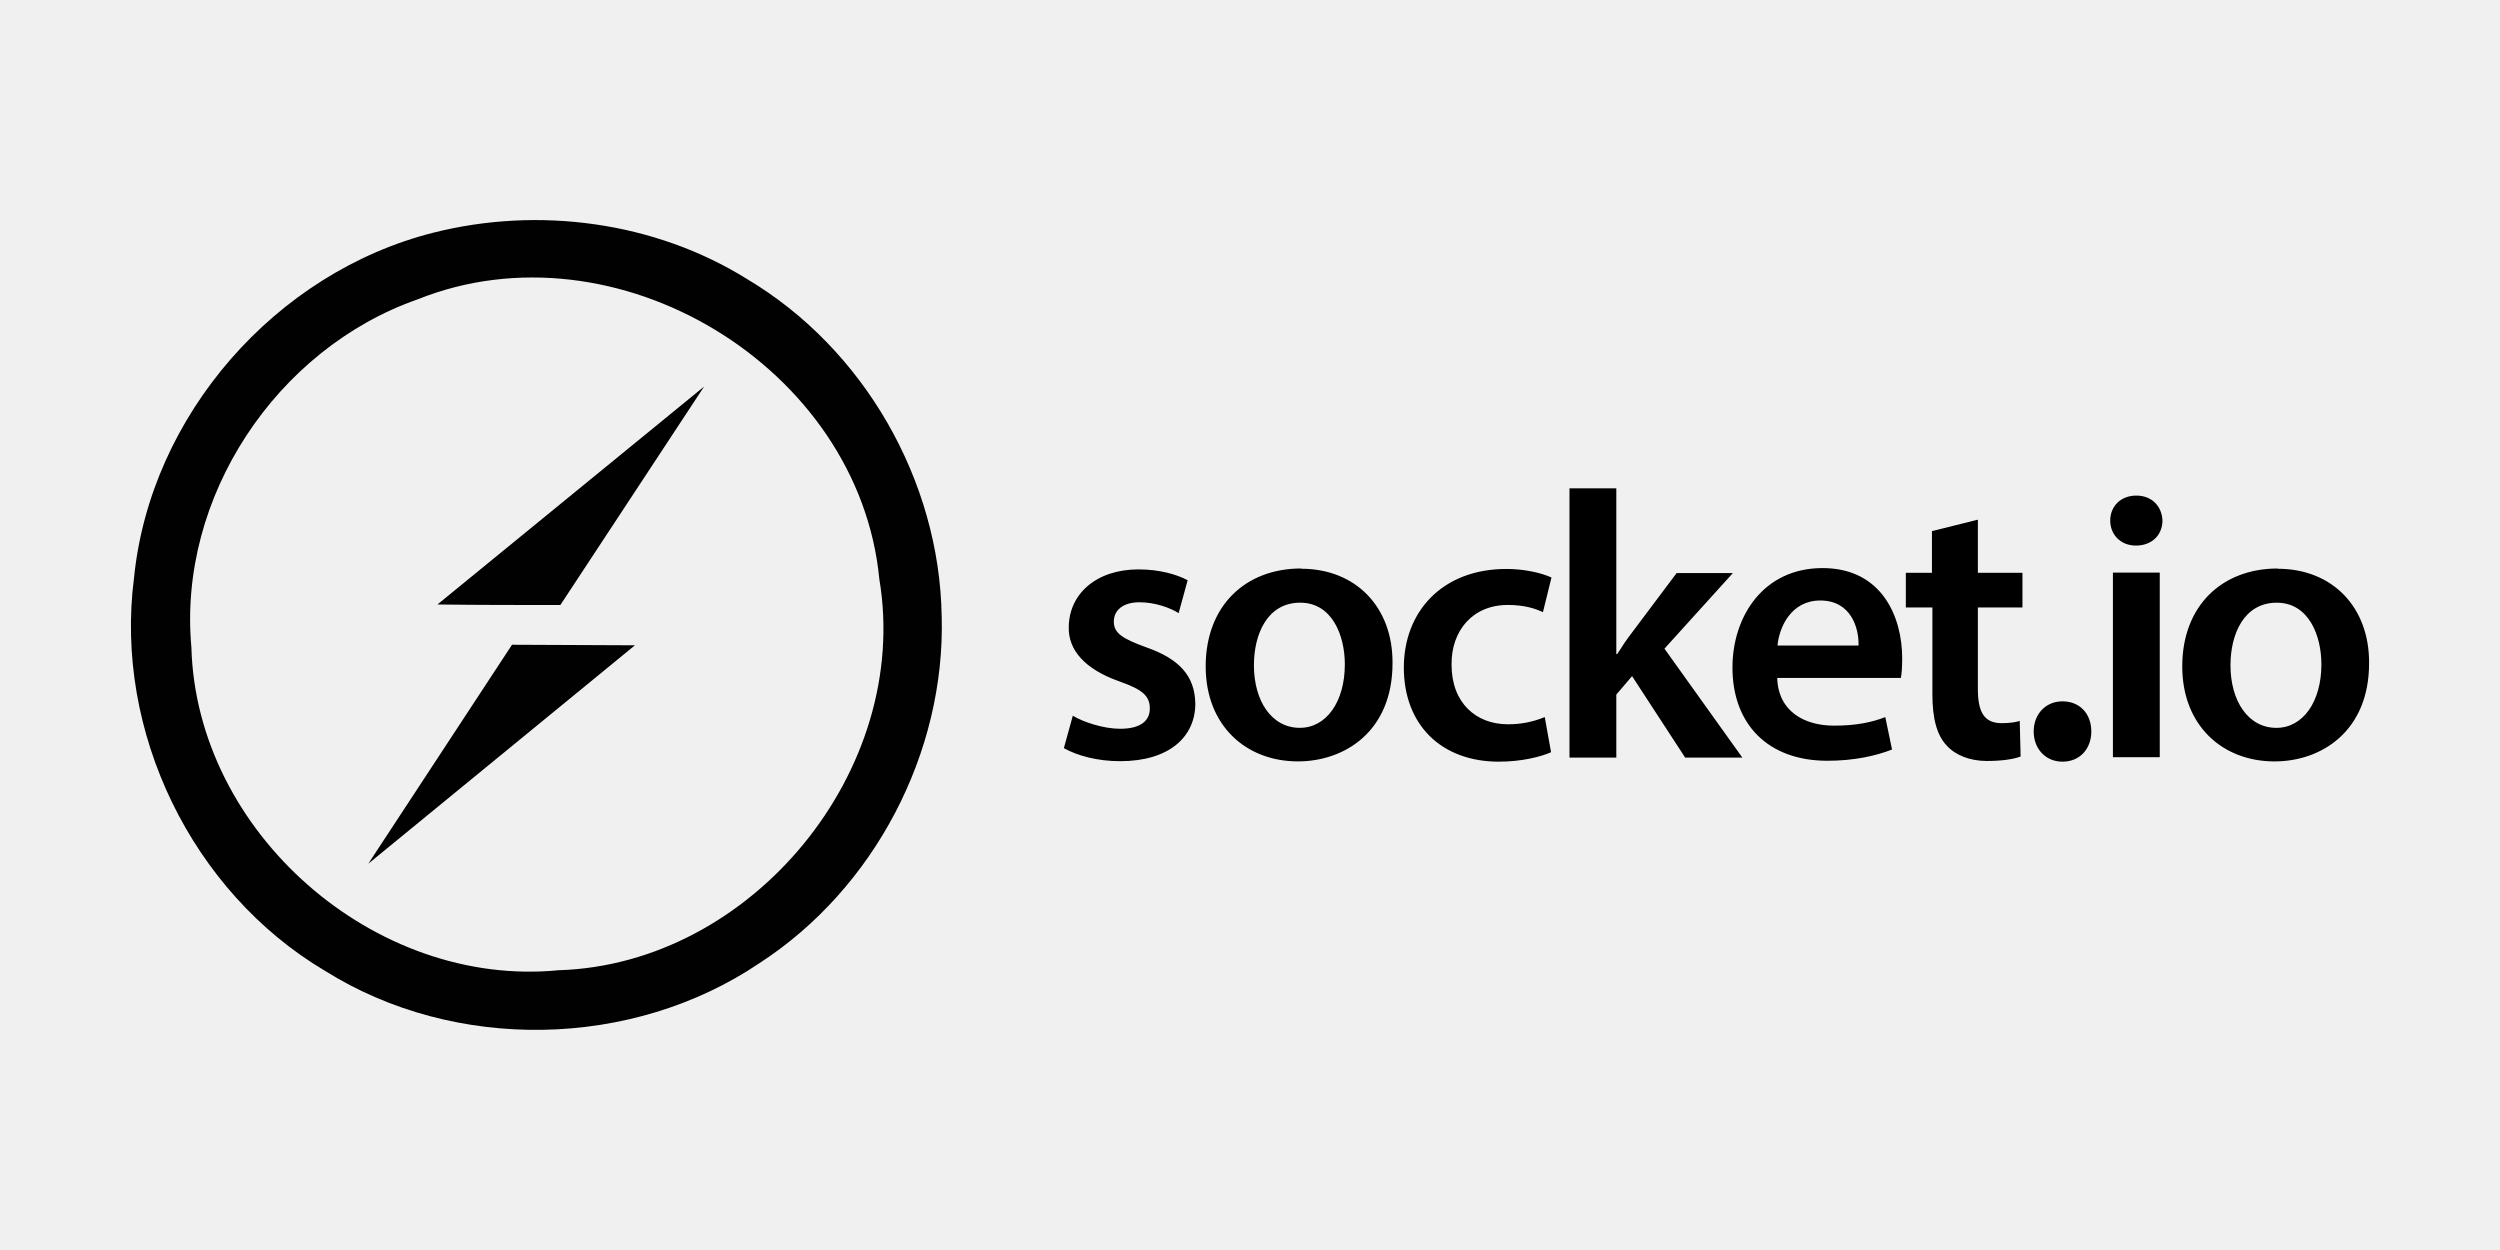
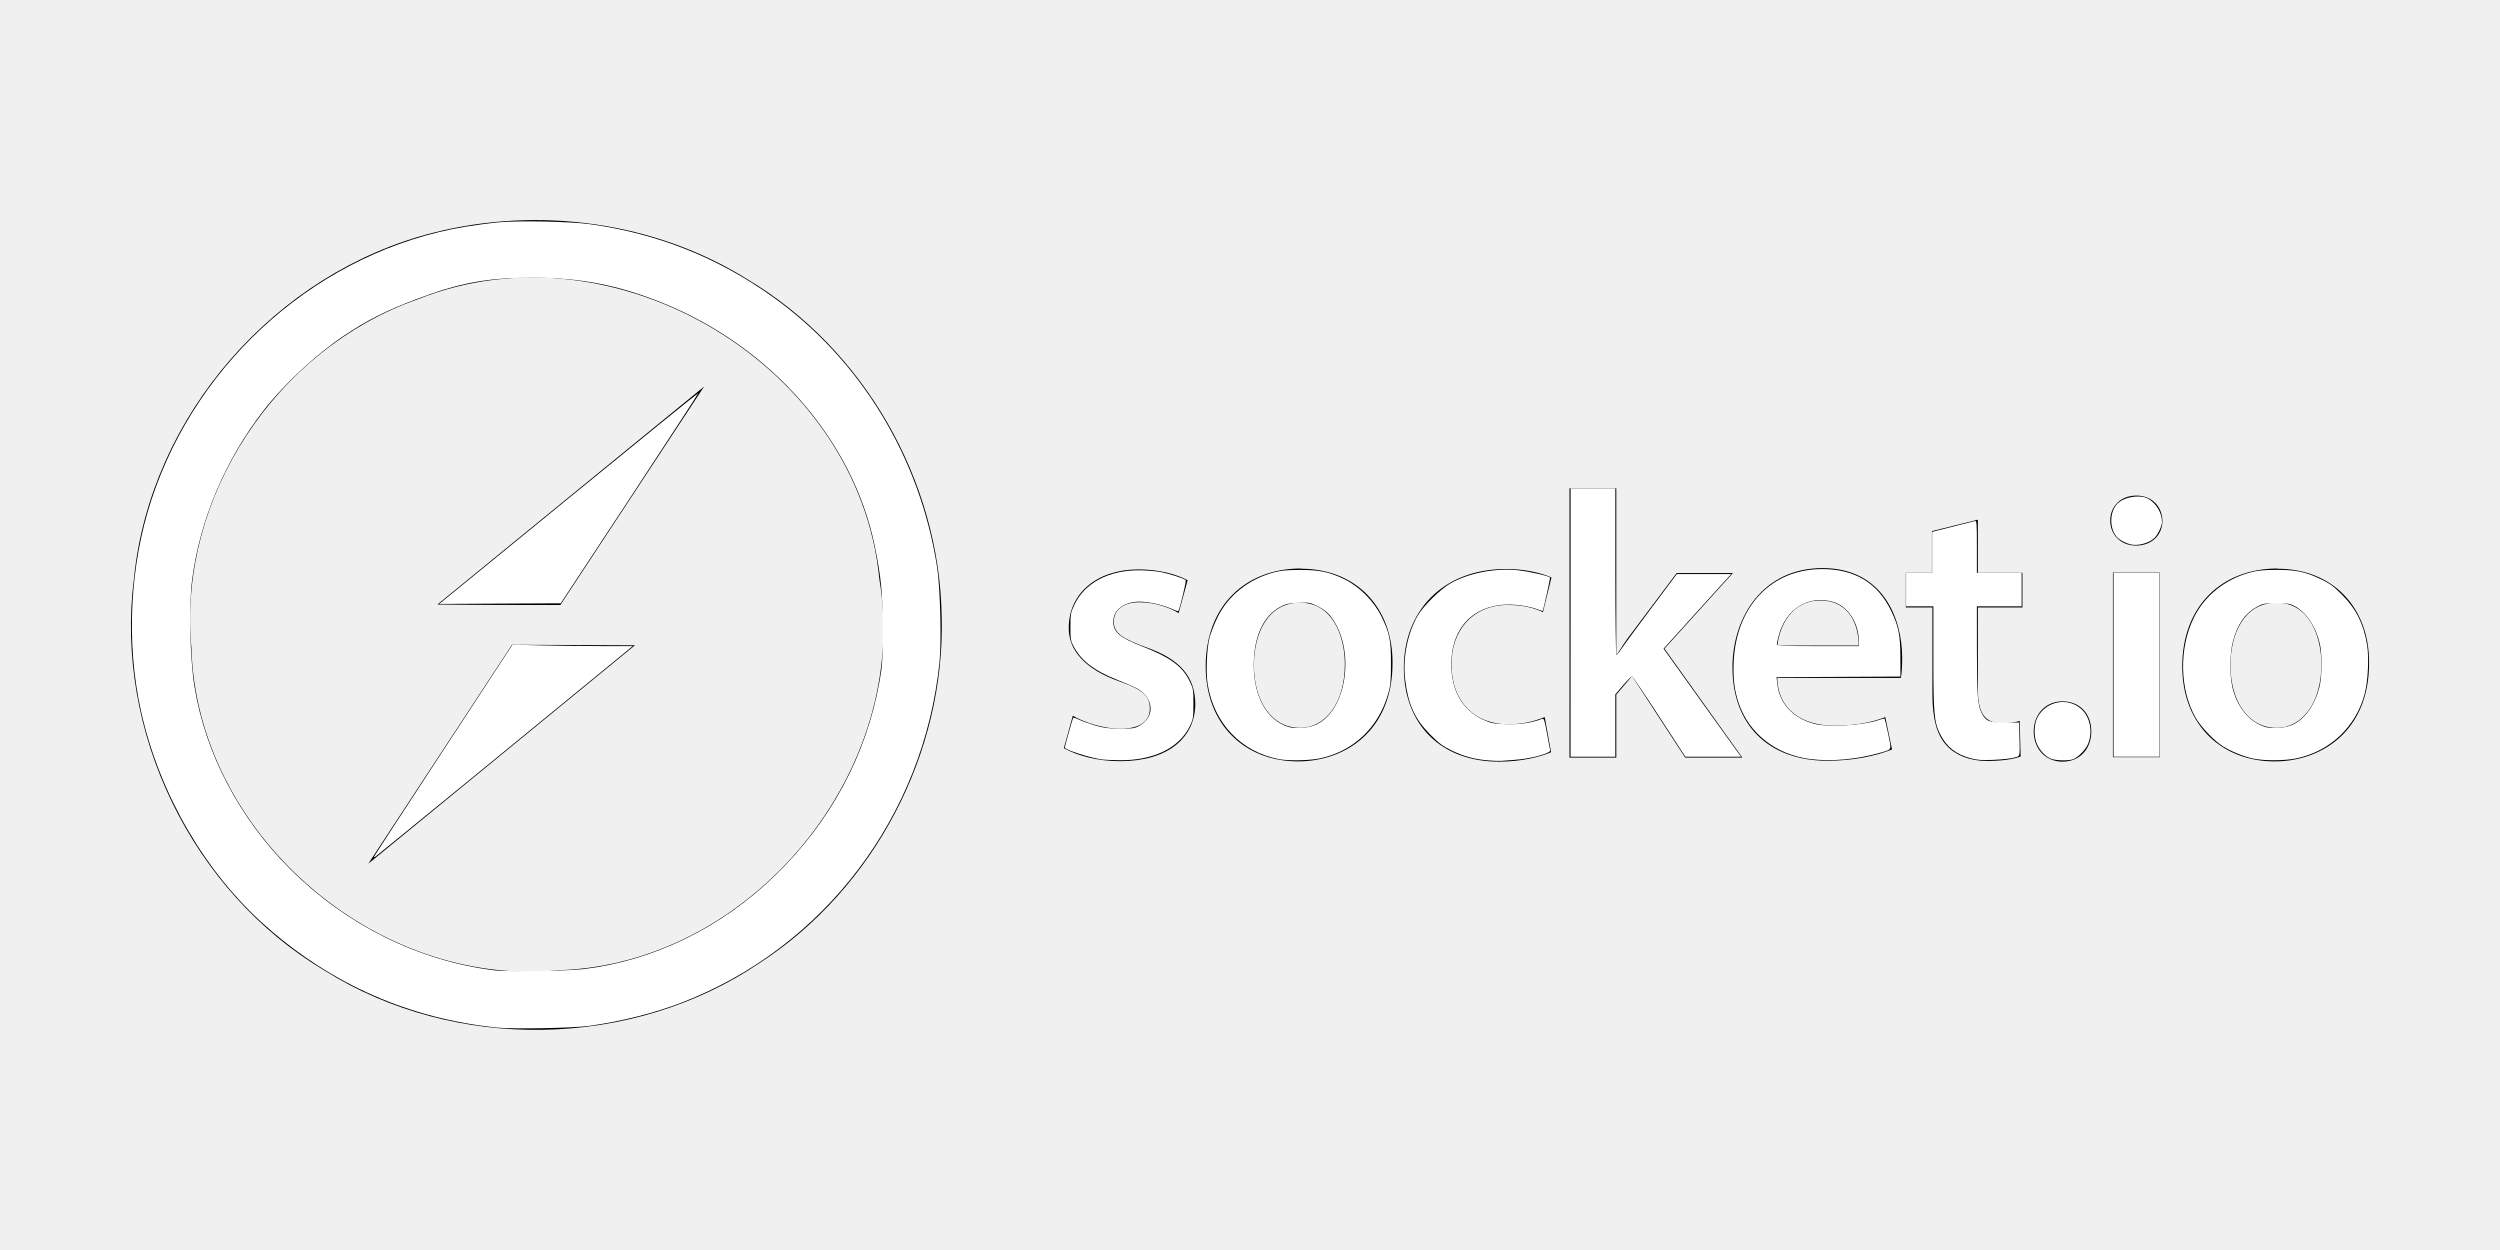
- <svg xmlns="http://www.w3.org/2000/svg" width="120" height="60">
-   <path d="M45.2 29.57c-.106-6.514-3.734-12.843-9.348-16.18-4.422-2.754-10-3.495-15.04-2.224-7.573 1.907-13.6 8.765-14.38 16.577-.953 7.388 2.78 15.067 9.162 18.854 6.25 3.92 14.75 3.76 20.867-.37 5.508-3.575 8.924-10.1 8.74-16.656zm-18.377 17c-8.844.874-17.398-6.62-17.636-15.5-.662-7.203 4.078-14.326 10.857-16.7 9.506-3.813 21.184 3.23 22.164 13.426 1.536 9.162-6.1 18.483-15.385 18.775zm-5.826-17.555l12.8-10.46-6.9 10.486c-1.96 0-3.92 0-5.88-.026zm3.6 1.933l5.88.026-12.8 10.486 6.9-10.513z" fill="#010101" />
-   <path d="M51.065 35.91c.648.367 1.62.627 2.7.627 2.356 0 3.61-1.167 3.61-2.766-.022-1.318-.756-2.14-2.356-2.7-1.124-.41-1.556-.67-1.556-1.232 0-.54.432-.93 1.232-.93.778 0 1.49.28 1.88.52l.432-1.578c-.52-.28-1.36-.52-2.356-.52-2.053 0-3.35 1.2-3.35 2.788-.022 1.037.713 1.988 2.442 2.593 1.102.39 1.448.692 1.448 1.297 0 .583-.432.972-1.426.972-.8 0-1.772-.324-2.27-.627zm11.39-8.623c-2.68 0-4.582 1.794-4.582 4.7 0 2.83 1.923 4.56 4.43 4.56 2.248 0 4.538-1.448 4.538-4.71.022-2.68-1.75-4.538-4.387-4.538zm-.043 1.642c1.534 0 2.14 1.578 2.14 2.96 0 1.794-.886 3.047-2.16 3.047-1.36 0-2.204-1.297-2.204-3.004 0-1.47.627-3.004 2.226-3.004zm11.735 5.49a4.49 4.49 0 0 1-1.772.346c-1.534 0-2.7-1.037-2.7-2.853-.022-1.62.994-2.874 2.7-2.874.8 0 1.318.173 1.686.346l.41-1.664c-.52-.238-1.34-.41-2.16-.41-3.112 0-4.927 2.075-4.927 4.733 0 2.745 1.794 4.517 4.56 4.517 1.102 0 2.03-.238 2.507-.454zm3.436-10.978h-2.248v12.923h2.248V33.34l.756-.886 2.55 3.912h2.745l-3.74-5.23 3.285-3.63h-2.7l-2.14 2.853c-.238.303-.497.692-.713 1.037h-.043zM91.24 32.54c.043-.194.065-.52.065-.95 0-1.945-.95-4.322-3.825-4.322-2.83 0-4.322 2.312-4.322 4.776 0 2.7 1.686 4.473 4.56 4.473 1.275 0 2.334-.238 3.1-.54l-.324-1.556c-.67.26-1.426.41-2.464.41-1.426 0-2.68-.692-2.723-2.29zm-5.92-1.556c.086-.908.67-2.16 2.053-2.16 1.49 0 1.86 1.34 1.837 2.16zm7.413-5.49v2h-1.253v1.664h1.275v4.17c0 1.167.216 1.967.692 2.464.41.454 1.102.735 1.923.735.713 0 1.297-.086 1.62-.216l-.043-1.707c-.194.065-.497.108-.864.108-.864 0-1.145-.562-1.145-1.642v-3.912h2.14v-1.664h-2.14v-2.55zM99 36.56c.843 0 1.383-.627 1.383-1.448 0-.864-.562-1.448-1.383-1.448-.8 0-1.383.605-1.383 1.448 0 .82.562 1.448 1.383 1.448zm4.668-.216v-8.86h-2.248v8.86zm-1.124-12.556c-.756 0-1.253.52-1.253 1.2 0 .67.497 1.2 1.232 1.2.778 0 1.275-.52 1.275-1.2-.022-.67-.497-1.2-1.253-1.2zm6.786 3.5c-2.68 0-4.582 1.794-4.582 4.7 0 2.83 1.923 4.56 4.43 4.56 2.248 0 4.538-1.448 4.538-4.71.022-2.68-1.75-4.538-4.387-4.538zm-.043 1.642c1.534 0 2.14 1.578 2.14 2.96 0 1.794-.886 3.047-2.16 3.047-1.36 0-2.204-1.297-2.204-3.004 0-1.47.627-3.004 2.226-3.004z" />
+ <svg xmlns="http://www.w3.org/2000/svg" width="120" height="60" version="1.1" id="svg2">
+   <defs id="defs2" />
+   <path d="M45.2 29.57c-.106-6.514-3.734-12.843-9.348-16.18-4.422-2.754-10-3.495-15.04-2.224-7.573 1.907-13.6 8.765-14.38 16.577-.953 7.388 2.78 15.067 9.162 18.854 6.25 3.92 14.75 3.76 20.867-.37 5.508-3.575 8.924-10.1 8.74-16.656zm-18.377 17c-8.844.874-17.398-6.62-17.636-15.5-.662-7.203 4.078-14.326 10.857-16.7 9.506-3.813 21.184 3.23 22.164 13.426 1.536 9.162-6.1 18.483-15.385 18.775zm-5.826-17.555l12.8-10.46-6.9 10.486c-1.96 0-3.92 0-5.88-.026zm3.6 1.933l5.88.026-12.8 10.486 6.9-10.513z" fill="#010101" id="path1" />
+   <path d="M51.065 35.91c.648.367 1.62.627 2.7.627 2.356 0 3.61-1.167 3.61-2.766-.022-1.318-.756-2.14-2.356-2.7-1.124-.41-1.556-.67-1.556-1.232 0-.54.432-.93 1.232-.93.778 0 1.49.28 1.88.52l.432-1.578c-.52-.28-1.36-.52-2.356-.52-2.053 0-3.35 1.2-3.35 2.788-.022 1.037.713 1.988 2.442 2.593 1.102.39 1.448.692 1.448 1.297 0 .583-.432.972-1.426.972-.8 0-1.772-.324-2.27-.627zm11.39-8.623c-2.68 0-4.582 1.794-4.582 4.7 0 2.83 1.923 4.56 4.43 4.56 2.248 0 4.538-1.448 4.538-4.71.022-2.68-1.75-4.538-4.387-4.538zm-.043 1.642c1.534 0 2.14 1.578 2.14 2.96 0 1.794-.886 3.047-2.16 3.047-1.36 0-2.204-1.297-2.204-3.004 0-1.47.627-3.004 2.226-3.004zm11.735 5.49a4.49 4.49 0 0 1-1.772.346c-1.534 0-2.7-1.037-2.7-2.853-.022-1.62.994-2.874 2.7-2.874.8 0 1.318.173 1.686.346l.41-1.664c-.52-.238-1.34-.41-2.16-.41-3.112 0-4.927 2.075-4.927 4.733 0 2.745 1.794 4.517 4.56 4.517 1.102 0 2.03-.238 2.507-.454zm3.436-10.978h-2.248v12.923h2.248V33.34l.756-.886 2.55 3.912h2.745l-3.74-5.23 3.285-3.63h-2.7l-2.14 2.853c-.238.303-.497.692-.713 1.037h-.043zM91.24 32.54c.043-.194.065-.52.065-.95 0-1.945-.95-4.322-3.825-4.322-2.83 0-4.322 2.312-4.322 4.776 0 2.7 1.686 4.473 4.56 4.473 1.275 0 2.334-.238 3.1-.54l-.324-1.556c-.67.26-1.426.41-2.464.41-1.426 0-2.68-.692-2.723-2.29zm-5.92-1.556c.086-.908.67-2.16 2.053-2.16 1.49 0 1.86 1.34 1.837 2.16zm7.413-5.49v2h-1.253v1.664h1.275v4.17c0 1.167.216 1.967.692 2.464.41.454 1.102.735 1.923.735.713 0 1.297-.086 1.62-.216l-.043-1.707c-.194.065-.497.108-.864.108-.864 0-1.145-.562-1.145-1.642v-3.912h2.14v-1.664h-2.14v-2.55zM99 36.56c.843 0 1.383-.627 1.383-1.448 0-.864-.562-1.448-1.383-1.448-.8 0-1.383.605-1.383 1.448 0 .82.562 1.448 1.383 1.448zm4.668-.216v-8.86h-2.248v8.86zm-1.124-12.556c-.756 0-1.253.52-1.253 1.2 0 .67.497 1.2 1.232 1.2.778 0 1.275-.52 1.275-1.2-.022-.67-.497-1.2-1.253-1.2zm6.786 3.5c-2.68 0-4.582 1.794-4.582 4.7 0 2.83 1.923 4.56 4.43 4.56 2.248 0 4.538-1.448 4.538-4.71.022-2.68-1.75-4.538-4.387-4.538zm-.043 1.642c1.534 0 2.14 1.578 2.14 2.96 0 1.794-.886 3.047-2.16 3.047-1.36 0-2.204-1.297-2.204-3.004 0-1.47.627-3.004 2.226-3.004z" id="path2" />
+   <path style="fill:#ffffff;stroke-width:0.06" d="M 23.857,49.323 C 19.651,48.89 15.939,47.261 12.763,44.456 9.851,41.883 7.657,38.107 6.772,34.145 6.042,30.874 6.225,27.164 7.274,23.976 9.503,17.199 15.423,12.045 22.306,10.888 c 0.476,-0.08 1.208,-0.177 1.627,-0.216 0.977,-0.091 3.462,-0.04 4.397,0.091 3.248,0.455 6.123,1.6 8.767,3.491 4.213,3.014 7.065,7.707 7.883,12.973 0.153,0.985 0.218,3.569 0.114,4.575 -0.76,7.378 -5.524,13.67 -12.351,16.313 -1.31,0.507 -2.863,0.9 -4.443,1.125 -0.77,0.109 -3.665,0.164 -4.443,0.084 z m 4.115,-2.802 c 3.379,-0.392 6.646,-1.983 9.237,-4.501 2.654,-2.579 4.363,-5.747 5.002,-9.276 0.144,-0.793 0.157,-1.002 0.16,-2.505 0.004,-1.719 -0.075,-2.543 -0.386,-4.048 -1.05,-5.076 -4.983,-9.565 -10.221,-11.667 -2.114,-0.848 -3.908,-1.193 -6.208,-1.194 -2.194,-2.45e-4 -3.516,0.246 -5.606,1.043 -1.456,0.555 -2.32,0.992 -3.437,1.738 -1.325,0.885 -2.885,2.334 -3.851,3.577 -1.851,2.381 -3.08,5.293 -3.443,8.155 -0.159,1.256 -0.1,3.807 0.119,5.139 0.528,3.207 2.15,6.292 4.59,8.732 2.691,2.691 6.162,4.412 9.81,4.863 0.563,0.07 3.479,0.03 4.235,-0.057 z" id="path3" />
+   <path style="fill:#ffffff;stroke-width:0.06" d="m 21.262,28.843 c 0.098,-0.079 2.889,-2.358 6.202,-5.065 3.312,-2.707 6.033,-4.913 6.045,-4.9 0.012,0.012 -1.467,2.285 -3.286,5.051 l -3.309,5.029 -2.915,0.015 -2.915,0.015 z" id="path4" />
+   <path style="fill:#ffffff;stroke-width:0.06" d="m 17.959,41.111 c 0.012,-0.032 1.512,-2.333 3.333,-5.113 l 3.31,-5.055 1.372,0.035 c 0.754,0.019 2.052,0.035 2.884,0.035 l 1.512,1.38e-4 -0.827,0.68 c -2.948,2.424 -11.457,9.383 -11.525,9.425 -0.05,0.031 -0.073,0.028 -0.06,-0.008 z" id="path5" />
+   <path style="fill:#ffffff;stroke-width:0.06" d="m 52.932,36.459 c -0.622,-0.084 -1.819,-0.467 -1.819,-0.582 0,-0.055 0.368,-1.37 0.397,-1.418 0.015,-0.024 0.131,0.009 0.258,0.074 0.127,0.065 0.468,0.19 0.757,0.277 0.431,0.131 0.65,0.16 1.212,0.165 0.601,0.005 0.717,-0.011 0.934,-0.127 0.805,-0.43 0.724,-1.388 -0.156,-1.834 -0.152,-0.077 -0.554,-0.25 -0.894,-0.385 -1.081,-0.429 -1.694,-0.892 -2.061,-1.559 -0.168,-0.305 -0.179,-0.364 -0.179,-0.981 0,-0.615 0.012,-0.682 0.191,-1.06 0.495,-1.046 1.633,-1.654 3.093,-1.654 0.336,0 0.808,0.038 1.049,0.084 0.422,0.081 1.104,0.303 1.2,0.391 0.038,0.034 -0.288,1.399 -0.355,1.487 -0.01,0.013 -0.173,-0.046 -0.362,-0.13 -0.473,-0.211 -1.268,-0.364 -1.675,-0.322 -0.664,0.069 -1.085,0.438 -1.085,0.952 0,0.506 0.304,0.768 1.369,1.182 1.346,0.523 1.938,0.952 2.283,1.652 0.188,0.381 0.195,0.424 0.195,1.114 0,0.672 -0.011,0.739 -0.175,1.075 -0.513,1.05 -1.758,1.651 -3.374,1.63 -0.344,-0.004 -0.707,-0.019 -0.805,-0.032 z" id="path6" />
+   <path style="fill:#ffffff;stroke-width:0.06" d="m 61.376,36.436 c -1.809,-0.355 -3.104,-1.72 -3.406,-3.588 -0.092,-0.573 -0.046,-1.714 0.091,-2.251 0.055,-0.213 0.223,-0.643 0.375,-0.954 0.51,-1.049 1.482,-1.832 2.679,-2.158 0.364,-0.099 0.639,-0.127 1.27,-0.128 0.957,-0.002 1.409,0.092 2.147,0.447 0.709,0.341 1.417,1.052 1.773,1.779 0.397,0.812 0.462,1.132 0.462,2.266 -4.46e-4,0.845 -0.02,1.051 -0.137,1.458 -0.468,1.631 -1.676,2.764 -3.303,3.1 -0.492,0.101 -1.508,0.117 -1.951,0.03 z m 1.694,-1.61 c 1.595,-0.597 2.047,-3.71 0.768,-5.286 -0.127,-0.157 -0.347,-0.321 -0.587,-0.44 -0.365,-0.18 -0.412,-0.188 -0.938,-0.164 -0.471,0.021 -0.601,0.051 -0.87,0.197 -0.813,0.444 -1.261,1.434 -1.263,2.793 -0.003,1.517 0.636,2.653 1.669,2.968 0.299,0.091 0.883,0.059 1.221,-0.068 z" id="path7" />
+   <path style="fill:#ffffff;stroke-width:0.06" d="m 71.421,36.498 c -0.662,-0.056 -1.166,-0.195 -1.759,-0.483 -0.412,-0.2 -0.602,-0.343 -1.014,-0.76 -0.74,-0.749 -1.054,-1.436 -1.197,-2.619 -0.127,-1.046 0.109,-2.247 0.609,-3.099 0.27,-0.46 1.066,-1.245 1.543,-1.522 0.872,-0.506 2.177,-0.762 3.267,-0.641 0.562,0.062 1.481,0.274 1.53,0.351 0.018,0.029 -0.313,1.539 -0.352,1.602 -0.004,0.007 -0.147,-0.039 -0.316,-0.104 -0.169,-0.064 -0.541,-0.143 -0.825,-0.176 -1.955,-0.222 -3.241,0.901 -3.243,2.833 -0.002,1.281 0.524,2.194 1.534,2.667 0.362,0.17 0.471,0.191 1.093,0.213 0.652,0.023 1.258,-0.066 1.734,-0.256 0.083,-0.033 0.116,0.069 0.228,0.695 0.072,0.404 0.142,0.769 0.155,0.811 0.046,0.146 -0.935,0.412 -1.703,0.463 -0.279,0.018 -0.574,0.04 -0.656,0.049 -0.082,0.009 -0.364,-0.002 -0.626,-0.024 z" id="path8" />
+   <path style="fill:#ffffff;stroke-width:0.06" d="m 75.388,29.881 v -6.441 h 1.074 1.074 v 3.996 c 0,2.216 0.023,3.996 0.052,3.996 0.028,0 0.126,-0.114 0.216,-0.253 0.091,-0.139 0.731,-1.012 1.424,-1.938 l 1.259,-1.685 h 1.304 1.304 l -0.289,0.317 c -0.159,0.174 -0.889,0.98 -1.623,1.791 l -1.333,1.474 1.717,2.399 c 0.944,1.319 1.783,2.486 1.862,2.593 l 0.145,0.194 H 82.236 80.898 L 79.649,34.403 c -0.687,-1.055 -1.276,-1.925 -1.309,-1.934 -0.033,-0.008 -0.227,0.182 -0.432,0.423 l -0.373,0.438 v 1.496 1.496 h -1.074 -1.074 z" id="path9" />
+   <path style="fill:#ffffff;stroke-width:0.06" d="m 86.888,36.435 c -1.633,-0.211 -2.916,-1.208 -3.421,-2.659 -0.213,-0.613 -0.286,-1.205 -0.249,-2.017 0.124,-2.671 1.818,-4.443 4.246,-4.443 1.563,0 2.667,0.667 3.308,1.998 0.359,0.747 0.443,1.166 0.447,2.237 l 0.003,0.924 -2.975,0.015 -2.975,0.015 0.04,0.342 c 0.11,0.935 0.755,1.626 1.773,1.896 0.664,0.177 2.358,0.078 3.09,-0.18 0.144,-0.051 0.271,-0.082 0.284,-0.069 0.012,0.012 0.09,0.339 0.172,0.726 0.167,0.791 0.183,0.746 -0.304,0.889 -1.155,0.34 -2.405,0.458 -3.438,0.325 z m 2.335,-5.674 c -0.002,-0.86 -0.524,-1.658 -1.218,-1.866 -1.186,-0.354 -2.291,0.325 -2.626,1.614 -0.05,0.193 -0.091,0.386 -0.091,0.428 0,0.061 0.401,0.077 1.968,0.077 h 1.968 z" id="path10" />
+   <path style="fill:#ffffff;stroke-width:0.06" d="M 94.592,36.397 C 93.879,36.203 93.439,35.855 93.127,35.24 92.839,34.672 92.803,34.264 92.803,31.575 V 29.105 H 92.147 91.491 V 28.3 27.495 h 0.626 0.626 v -0.982 -0.982 l 0.224,-0.059 c 0.123,-0.032 0.559,-0.142 0.969,-0.244 0.41,-0.102 0.792,-0.199 0.85,-0.216 0.097,-0.029 0.104,0.057 0.104,1.225 v 1.257 h 1.074 1.074 v 0.805 0.805 h -1.074 -1.074 l 0.001,2.073 c 0.001,2.179 0.038,2.687 0.223,3.042 0.209,0.403 0.352,0.462 1.123,0.462 h 0.681 l 0.012,0.552 c 0.026,1.167 0.053,1.043 -0.251,1.132 -0.148,0.043 -0.59,0.092 -0.984,0.108 -0.569,0.023 -0.795,0.008 -1.103,-0.076 z" id="path11" />
+   <path style="fill:#ffffff;stroke-width:0.06" d="M 101.451,31.909 V 27.495 h 1.103 1.103 v 4.414 4.414 h -1.103 -1.103 z" id="path12" />
+   <path style="fill:#ffffff;stroke-width:0.06" d="m 102.256,26.128 c -0.243,-0.061 -0.516,-0.208 -0.639,-0.344 -0.367,-0.406 -0.367,-1.182 1.4e-4,-1.589 0.306,-0.338 1.075,-0.475 1.48,-0.263 0.387,0.202 0.681,0.687 0.678,1.117 -10e-4,0.203 -0.193,0.609 -0.364,0.774 -0.265,0.254 -0.798,0.394 -1.155,0.305 z" id="path13" />
+   <path style="fill:#ffffff;stroke-width:0.06" d="m 98.439,36.417 c -0.252,-0.112 -0.474,-0.335 -0.635,-0.639 -0.188,-0.355 -0.19,-0.986 -0.004,-1.344 0.407,-0.784 1.455,-0.984 2.101,-0.401 0.417,0.377 0.558,1.067 0.337,1.646 -0.11,0.289 -0.471,0.665 -0.732,0.764 -0.216,0.082 -0.857,0.066 -1.067,-0.027 z" id="path14" />
+   <path style="fill:#ffffff;stroke-width:0.06" d="m 108.153,36.412 c -0.462,-0.101 -1.004,-0.319 -1.431,-0.576 -0.412,-0.249 -1.072,-0.933 -1.325,-1.377 -0.774,-1.353 -0.814,-3.327 -0.096,-4.803 0.514,-1.056 1.493,-1.845 2.694,-2.173 0.363,-0.099 0.641,-0.127 1.27,-0.129 0.947,-0.003 1.384,0.089 2.147,0.452 0.409,0.194 0.6,0.335 0.988,0.725 0.705,0.709 1.054,1.408 1.222,2.45 0.097,0.6 0.041,1.711 -0.117,2.315 -0.416,1.593 -1.668,2.773 -3.299,3.109 -0.552,0.114 -1.544,0.116 -2.053,0.006 z m 1.796,-1.585 c 0.631,-0.236 1.142,-0.918 1.383,-1.844 0.123,-0.474 0.137,-1.549 0.026,-2.058 -0.179,-0.82 -0.649,-1.531 -1.211,-1.832 -0.22,-0.118 -0.344,-0.137 -0.882,-0.137 -0.581,0 -0.649,0.013 -0.943,0.175 -0.575,0.319 -0.933,0.845 -1.149,1.689 -0.14,0.546 -0.153,1.526 -0.029,2.112 0.207,0.979 0.811,1.726 1.584,1.962 0.299,0.091 0.883,0.059 1.221,-0.068 z" id="path15" />
</svg>
